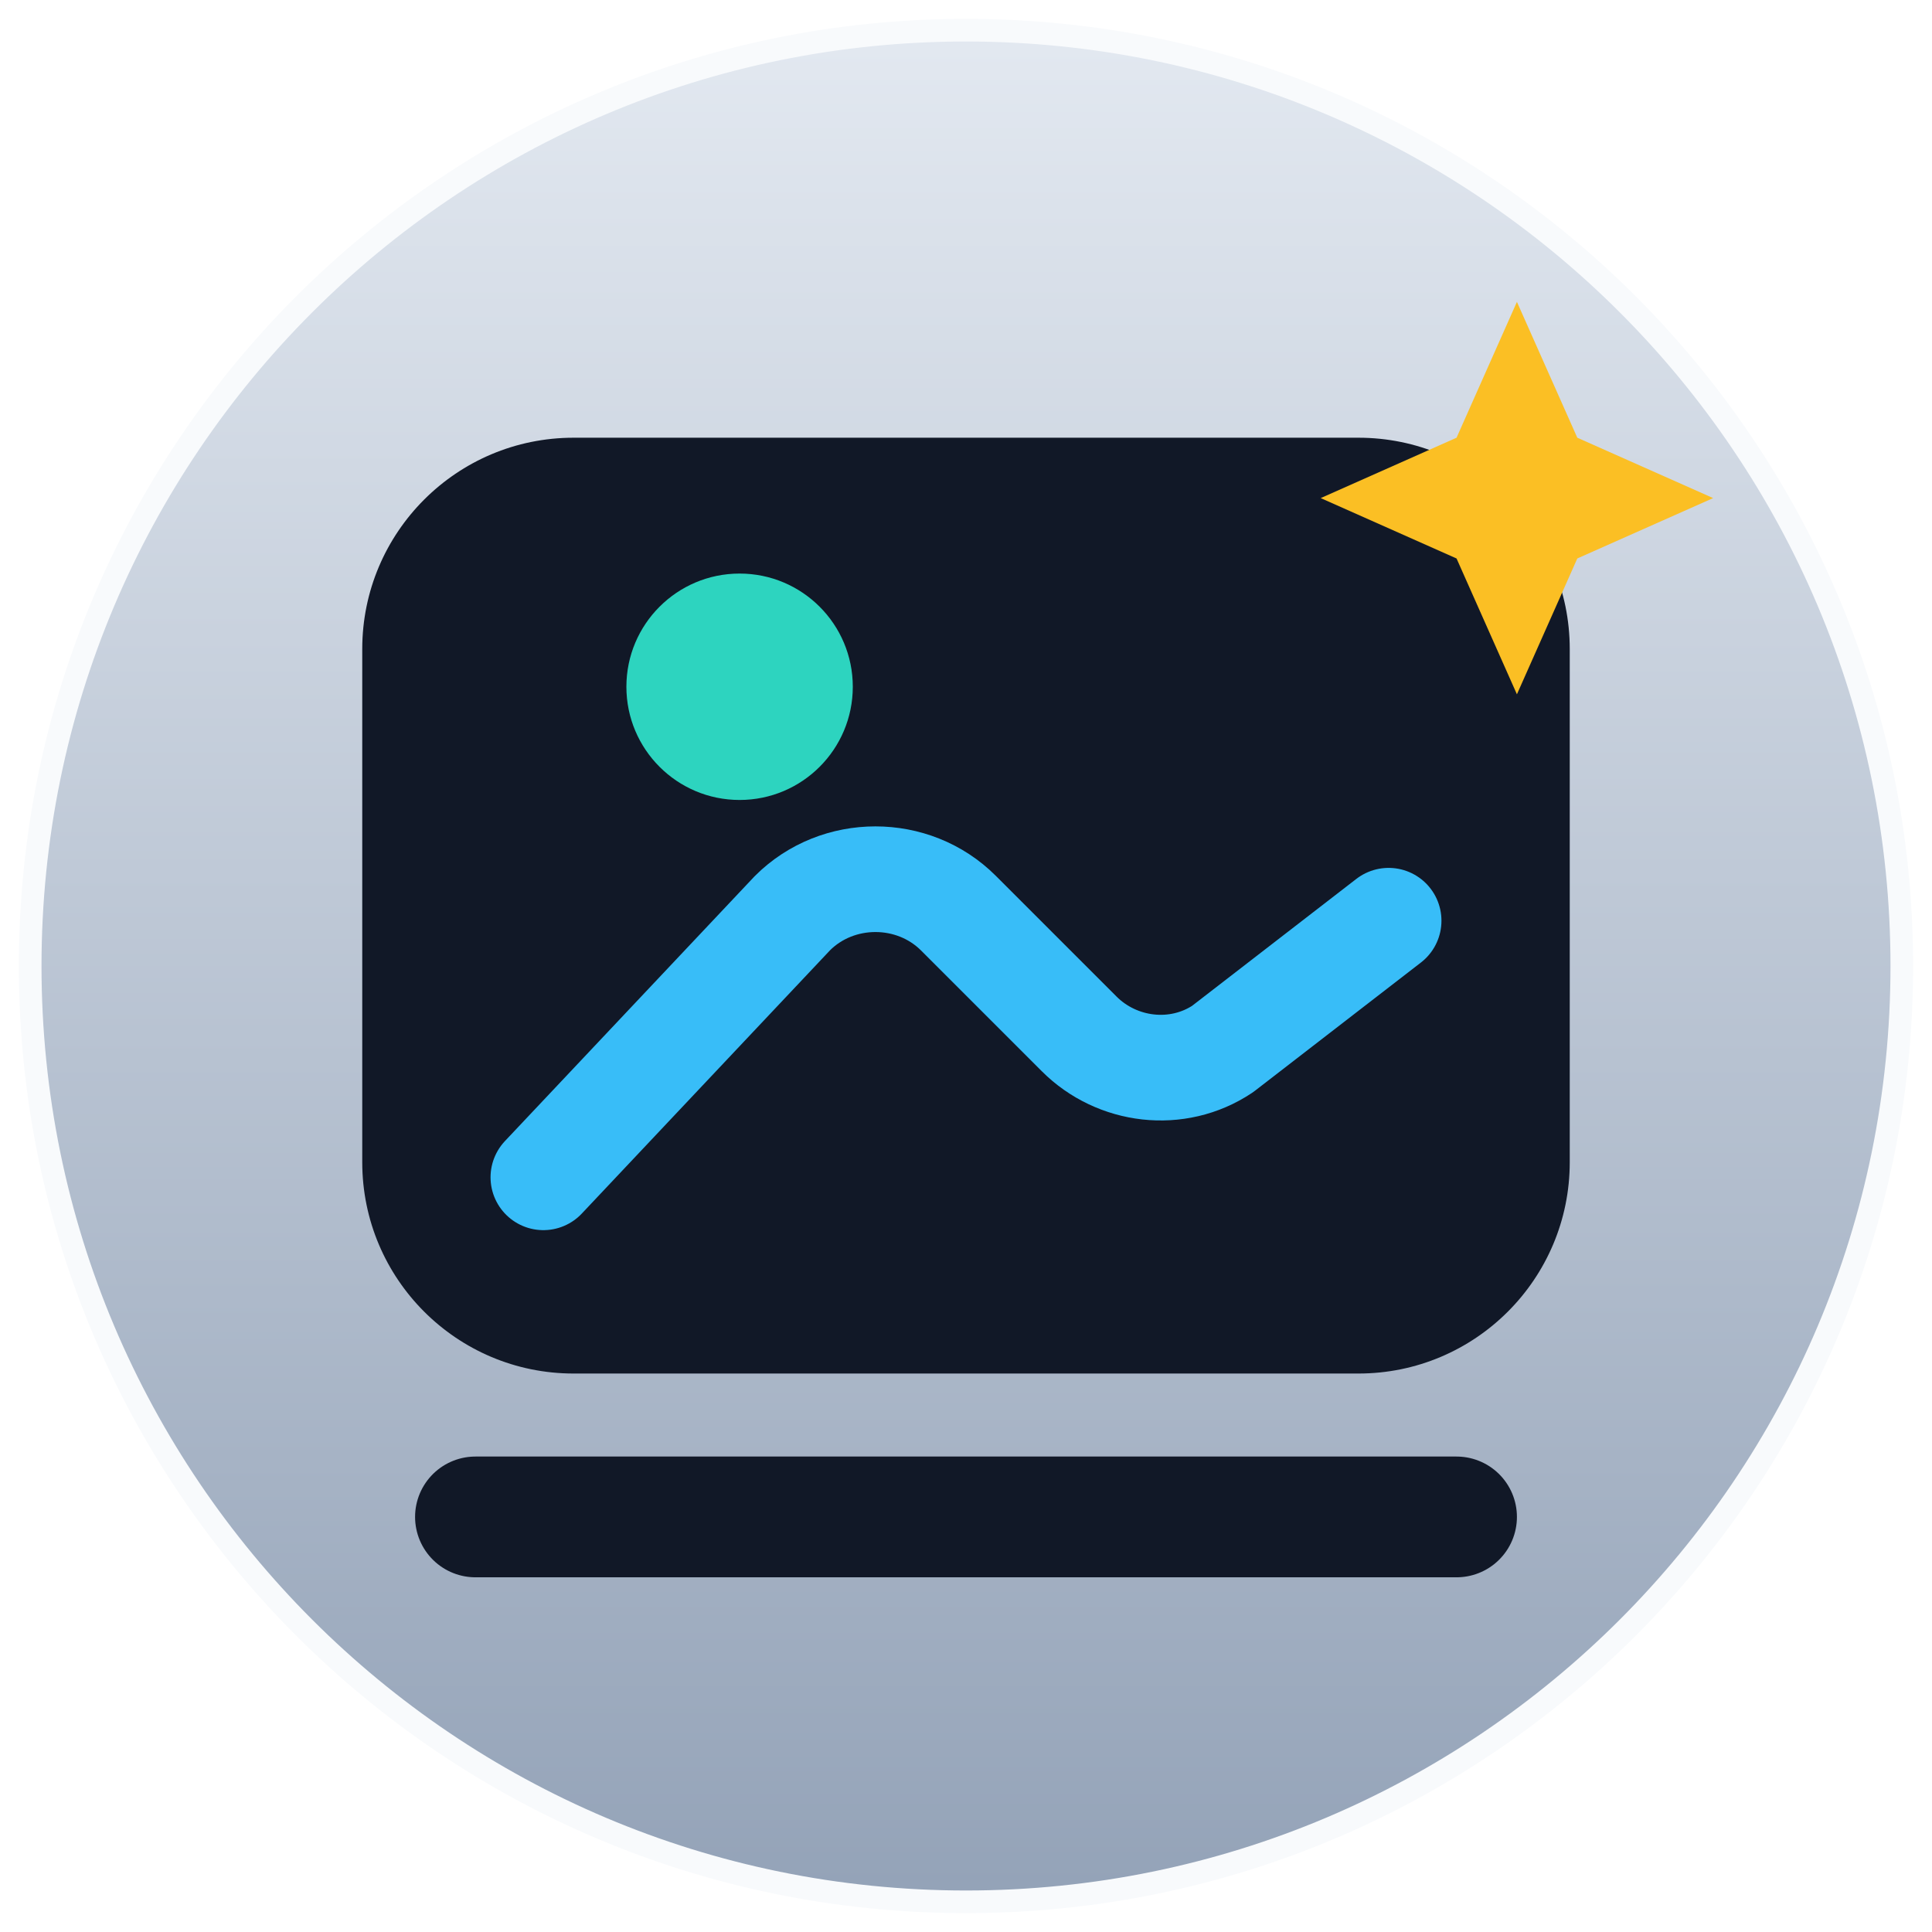
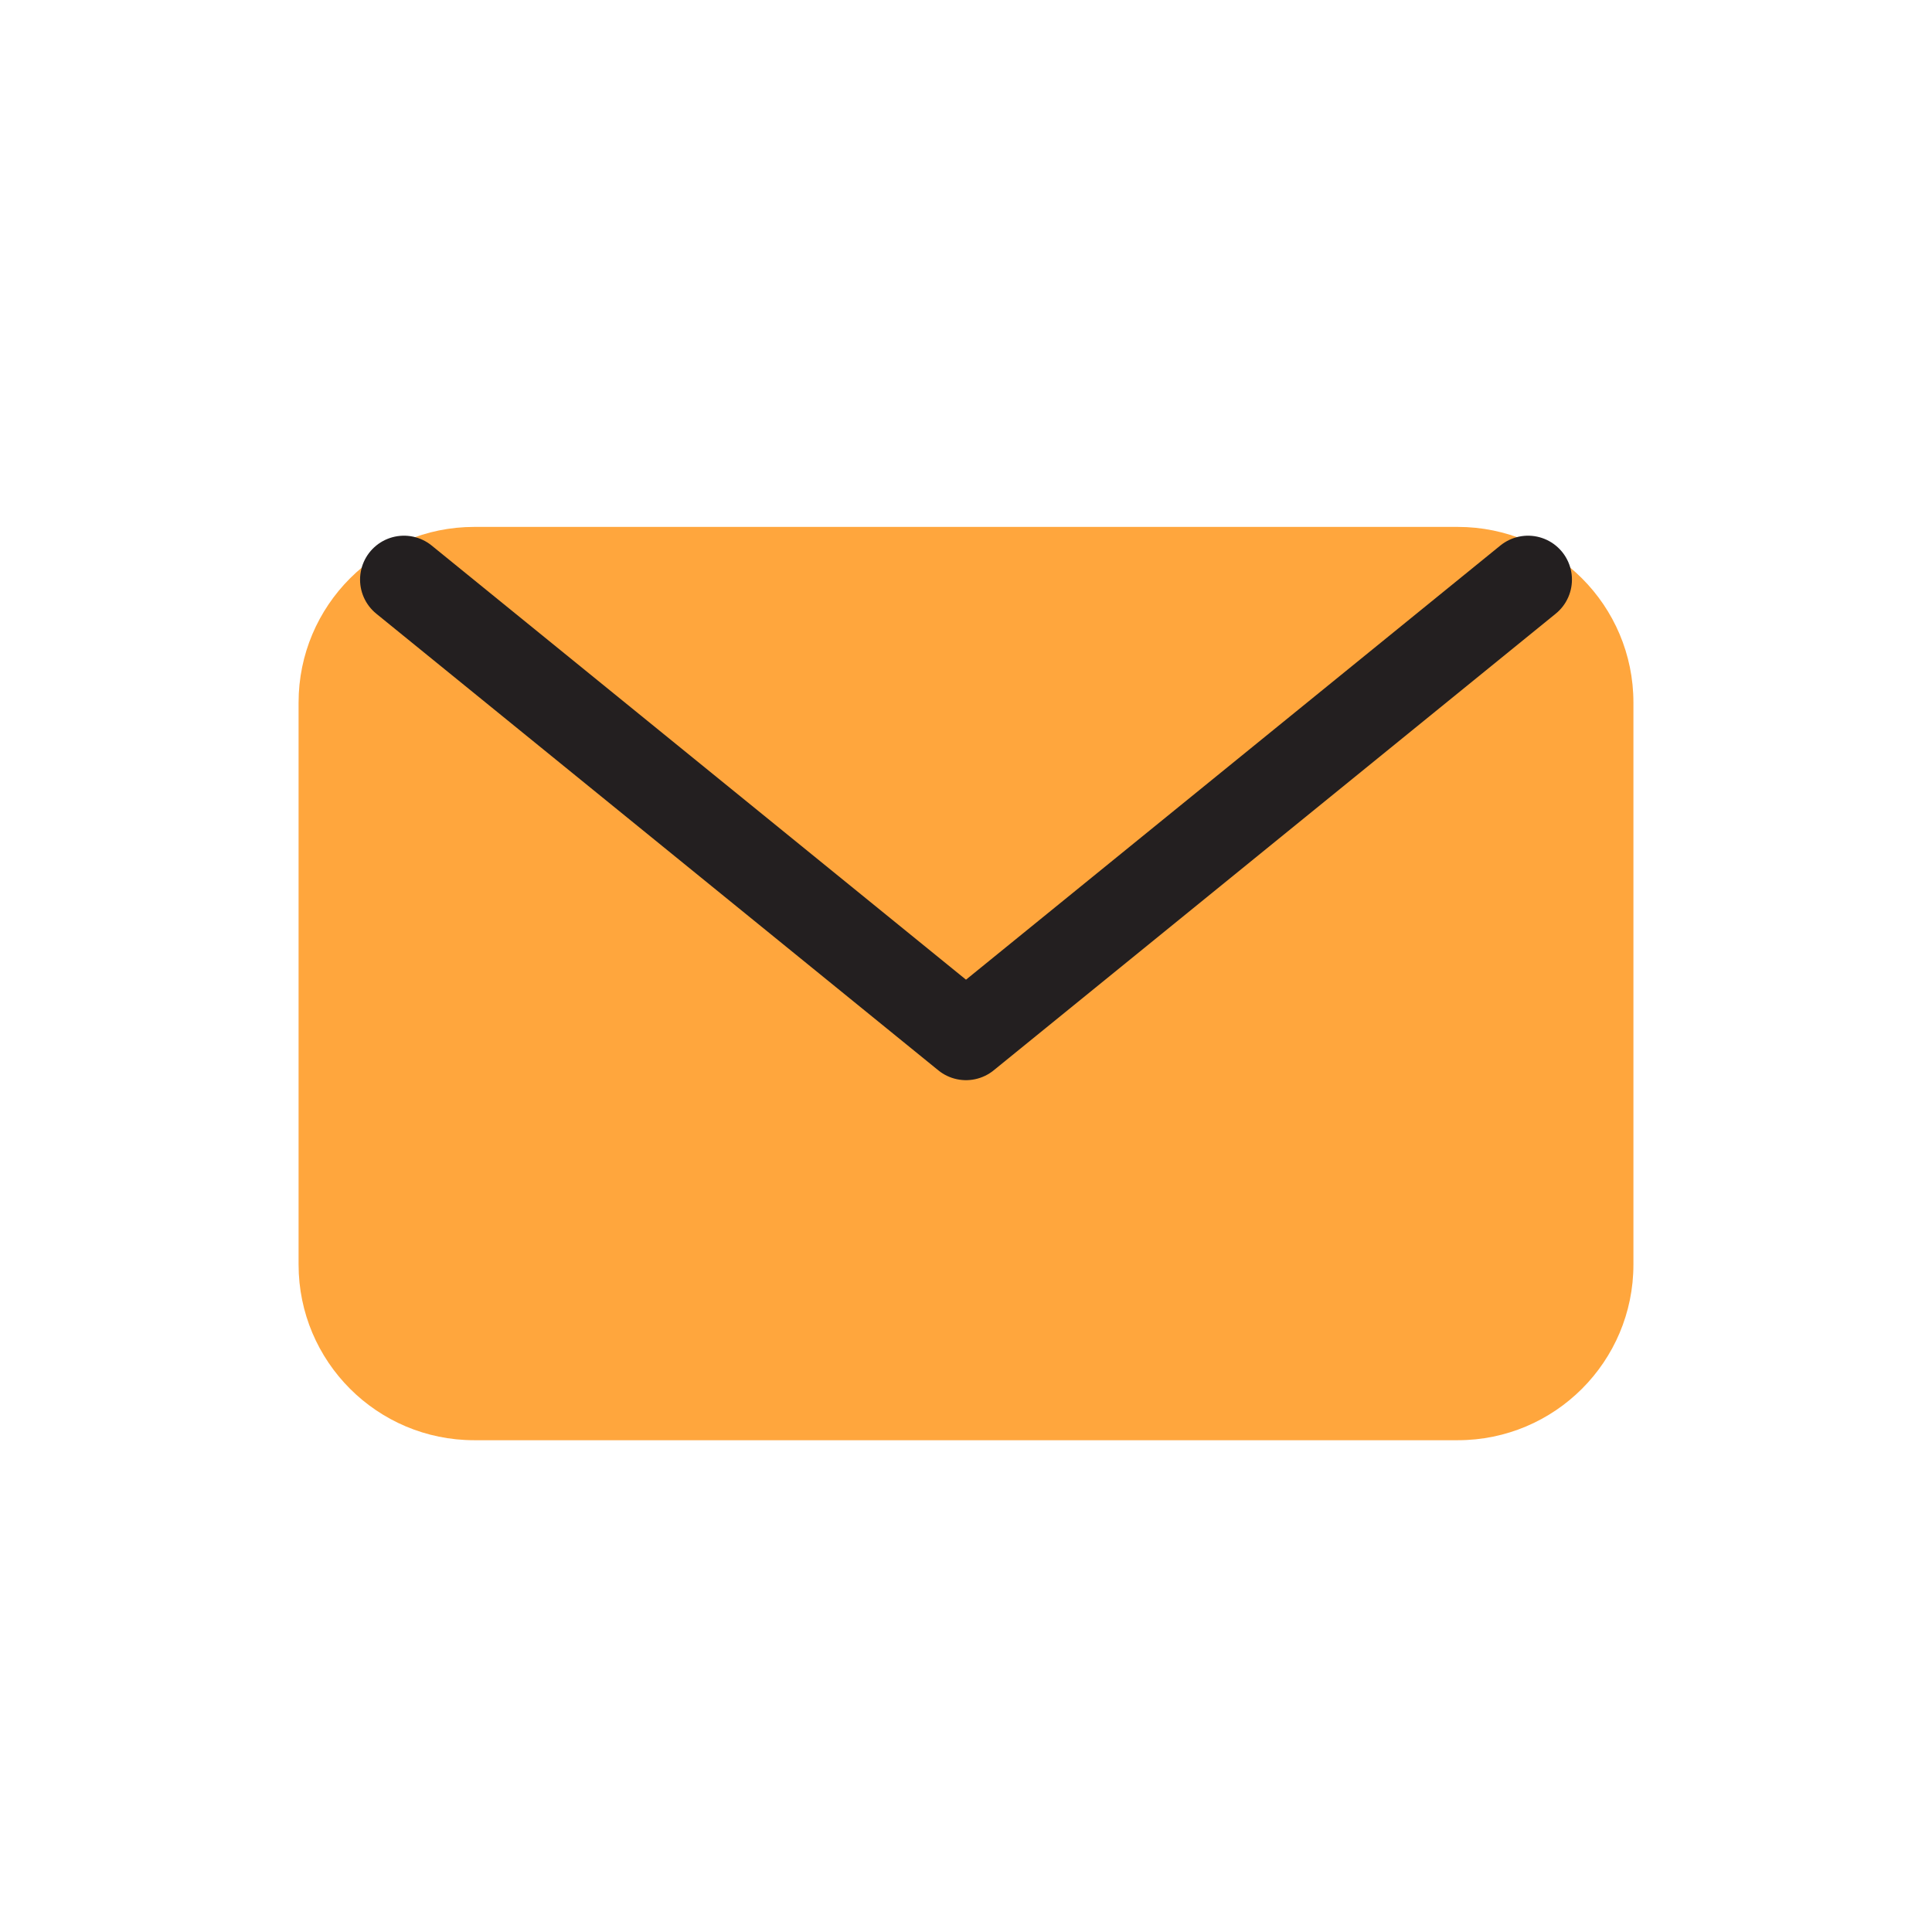
- <svg xmlns="http://www.w3.org/2000/svg" width="110" height="110" viewBox="0 0 256 256" fill="none">
-   <defs>
-     <linearGradient id="disc" x1="128" y1="6" x2="128" y2="250" gradientUnits="userSpaceOnUse">
-       <stop offset="0" stop-color="#E2E8F0" />
-       <stop offset="1" stop-color="#94A3B8" />
-     </linearGradient>
-   </defs>
-   <circle cx="128" cy="128" r="124" fill="url(#disc)" stroke="#F8FAFC" stroke-width="3" />
-   <rect x="48" y="58" width="160" height="124" rx="28" fill="#111827" />
-   <path d="M72 156L105 121C111 115 121 115 127 121L143 137C148 142 156 143 162 139L184 122" stroke="#38BDF8" stroke-width="14" stroke-linecap="round" stroke-linejoin="round" />
-   <circle cx="98" cy="91" r="15" fill="#2DD4BF" />
-   <path d="M193 58L201 40L209 58L227 66L209 74L201 92L193 74L175 66L193 58Z" fill="#FBBF24" />
-   <path d="M63 201H193" stroke="#111827" stroke-width="16" stroke-linecap="round" />
+ <svg xmlns="http://www.w3.org/2000/svg" width="110" height="110" viewBox="0 0 110 110">
+   <rect x="17" y="30" width="76" height="52" rx="10" fill="#FFA63D" />
+   <path d="M23 33 L55 59 L87 33" stroke="#231F20" stroke-width="5" fill="none" stroke-linecap="round" stroke-linejoin="round" />
</svg>
